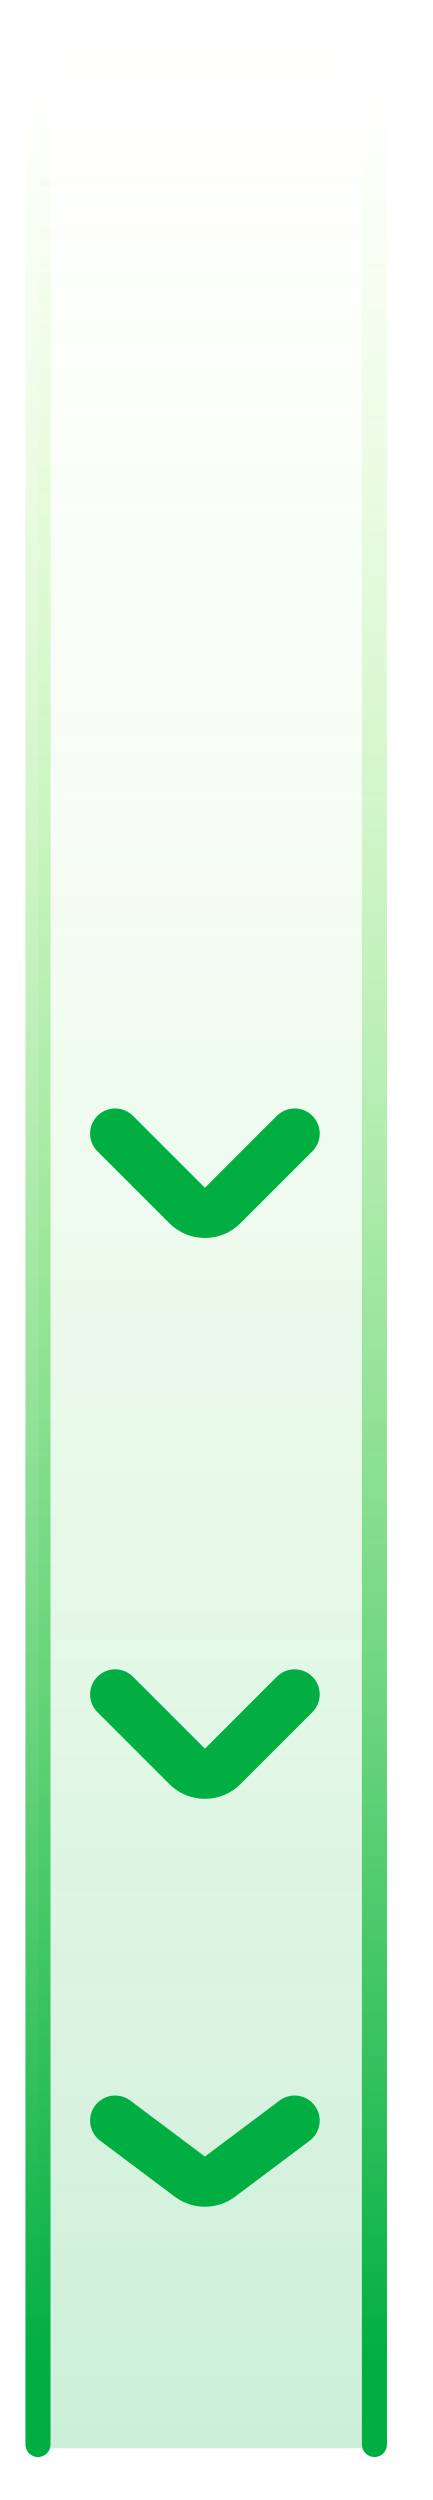
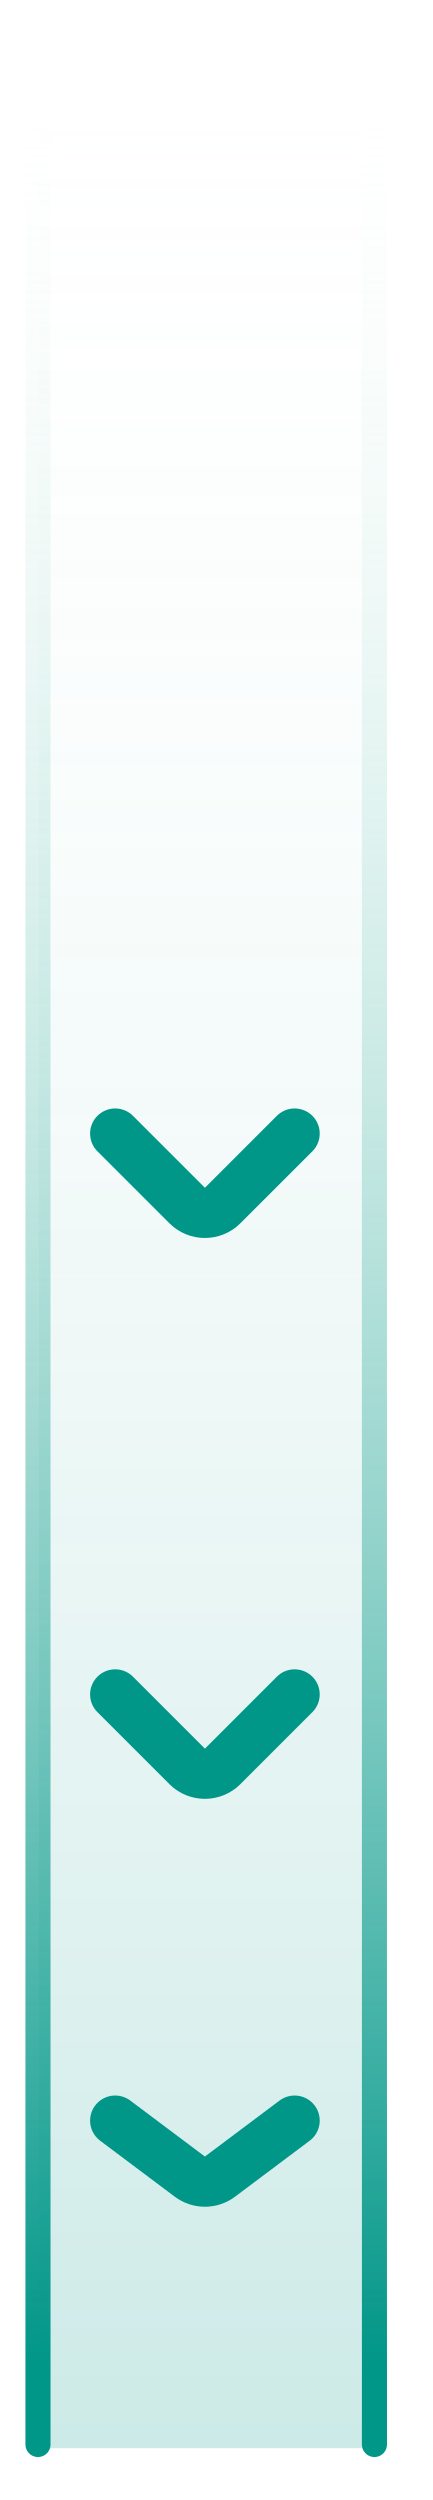
<svg xmlns="http://www.w3.org/2000/svg" width="9" height="52" viewBox="0 0 9 52" fill="none">
  <path fill-rule="evenodd" clip-rule="evenodd" d="M7.527 2.224C7.527 2.224 7.527 2.224 7.527 2.224C7.527 1.134 6.023 0.25 4.168 0.25C2.312 0.25 0.808 1.134 0.808 2.224C0.808 2.227 0.808 2.229 0.808 2.232V50.923H7.527V2.224H7.527Z" fill="url(#paint0_linear_17771_23047)" fill-opacity="0.2" />
  <line x1="7.788" y1="1.909" x2="7.788" y2="50.845" stroke="url(#paint1_linear_17771_23047)" stroke-width="0.522" stroke-linecap="round" />
  <line x1="0.79" y1="1.909" x2="0.79" y2="50.845" stroke="url(#paint2_linear_17771_23047)" stroke-width="0.522" stroke-linecap="round" />
-   <path d="M2.396 23.578L3.893 25.075C4.097 25.279 4.427 25.279 4.631 25.075L6.128 23.578" stroke="#00AE42" stroke-width="1.044" stroke-linecap="round" />
-   <path d="M2.396 35.244L3.893 36.741C4.097 36.945 4.427 36.945 4.631 36.741L6.128 35.244" stroke="#00AE42" stroke-width="1.044" stroke-linecap="round" />
-   <path d="M2.396 44.109L3.949 45.274C4.135 45.413 4.39 45.413 4.575 45.274L6.128 44.109" stroke="#00AE42" stroke-width="1.044" stroke-linecap="round" />
+   <path d="M2.396 23.578L3.893 25.075C4.097 25.279 4.427 25.279 4.631 25.075L6.128 23.578" stroke="#009688" stroke-width="1.044" stroke-linecap="round" />
+   <path d="M2.396 35.244L3.893 36.741C4.097 36.945 4.427 36.945 4.631 36.741L6.128 35.244" stroke="#009688" stroke-width="1.044" stroke-linecap="round" />
+   <path d="M2.396 44.109L3.949 45.274C4.135 45.413 4.39 45.413 4.575 45.274L6.128 44.109" stroke="#009688" stroke-width="1.044" stroke-linecap="round" />
  <defs>
    <linearGradient id="paint0_linear_17771_23047" x1="4.168" y1="0.25" x2="4.168" y2="50.923" gradientUnits="userSpaceOnUse">
-       <stop stop-color="#A5F960" stop-opacity="0" />
-       <stop offset="1" stop-color="#00AE42" />
+       <stop stop-color="#EBF9F0" stop-opacity="0" />
+       <stop offset="1" stop-color="#009688" />
    </linearGradient>
    <linearGradient id="paint1_linear_17771_23047" x1="7.527" y1="49.204" x2="7.527" y2="1.648" gradientUnits="userSpaceOnUse">
-       <stop stop-color="#00AE42" />
-       <stop offset="1" stop-color="#A5F960" stop-opacity="0" />
+       <stop stop-color="#009688" />
+       <stop offset="1" stop-color="#EBF9F0" stop-opacity="0" />
    </linearGradient>
    <linearGradient id="paint2_linear_17771_23047" x1="0.529" y1="49.204" x2="0.529" y2="1.648" gradientUnits="userSpaceOnUse">
-       <stop stop-color="#00AE42" />
-       <stop offset="1" stop-color="#A5F960" stop-opacity="0" />
+       <stop stop-color="#009688" />
+       <stop offset="1" stop-color="#EBF9F0" stop-opacity="0" />
    </linearGradient>
  </defs>
</svg>
